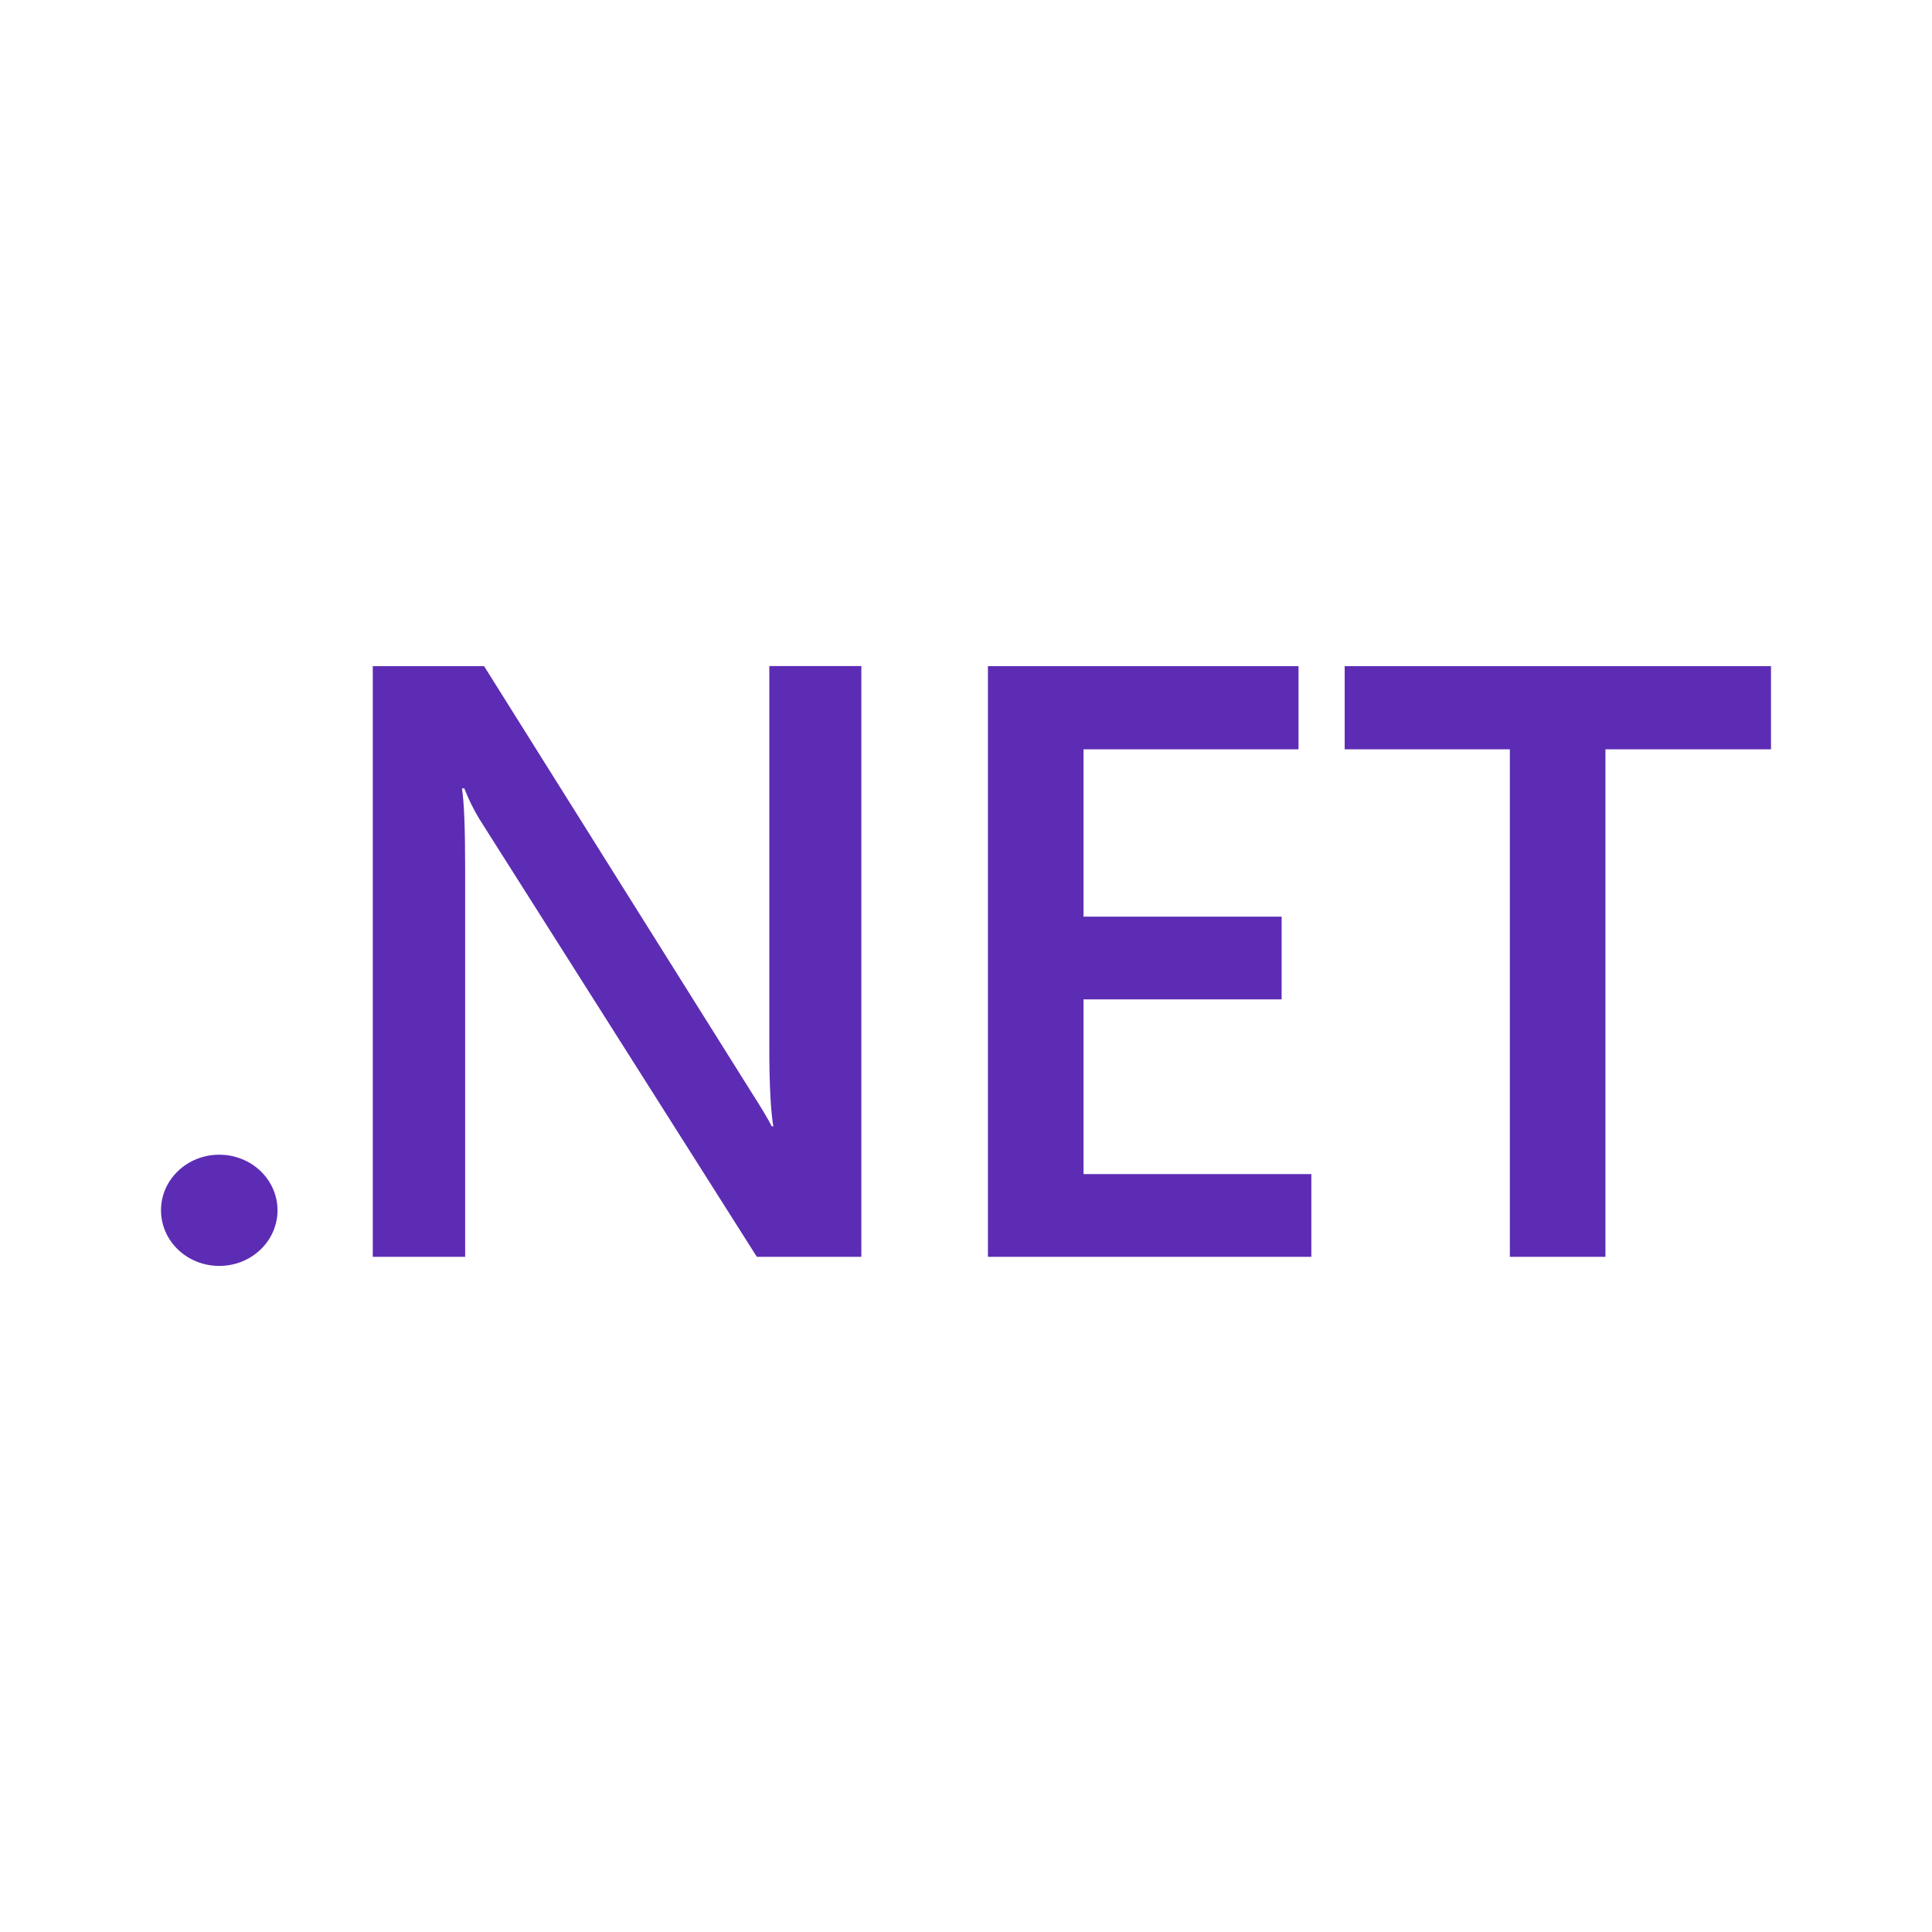
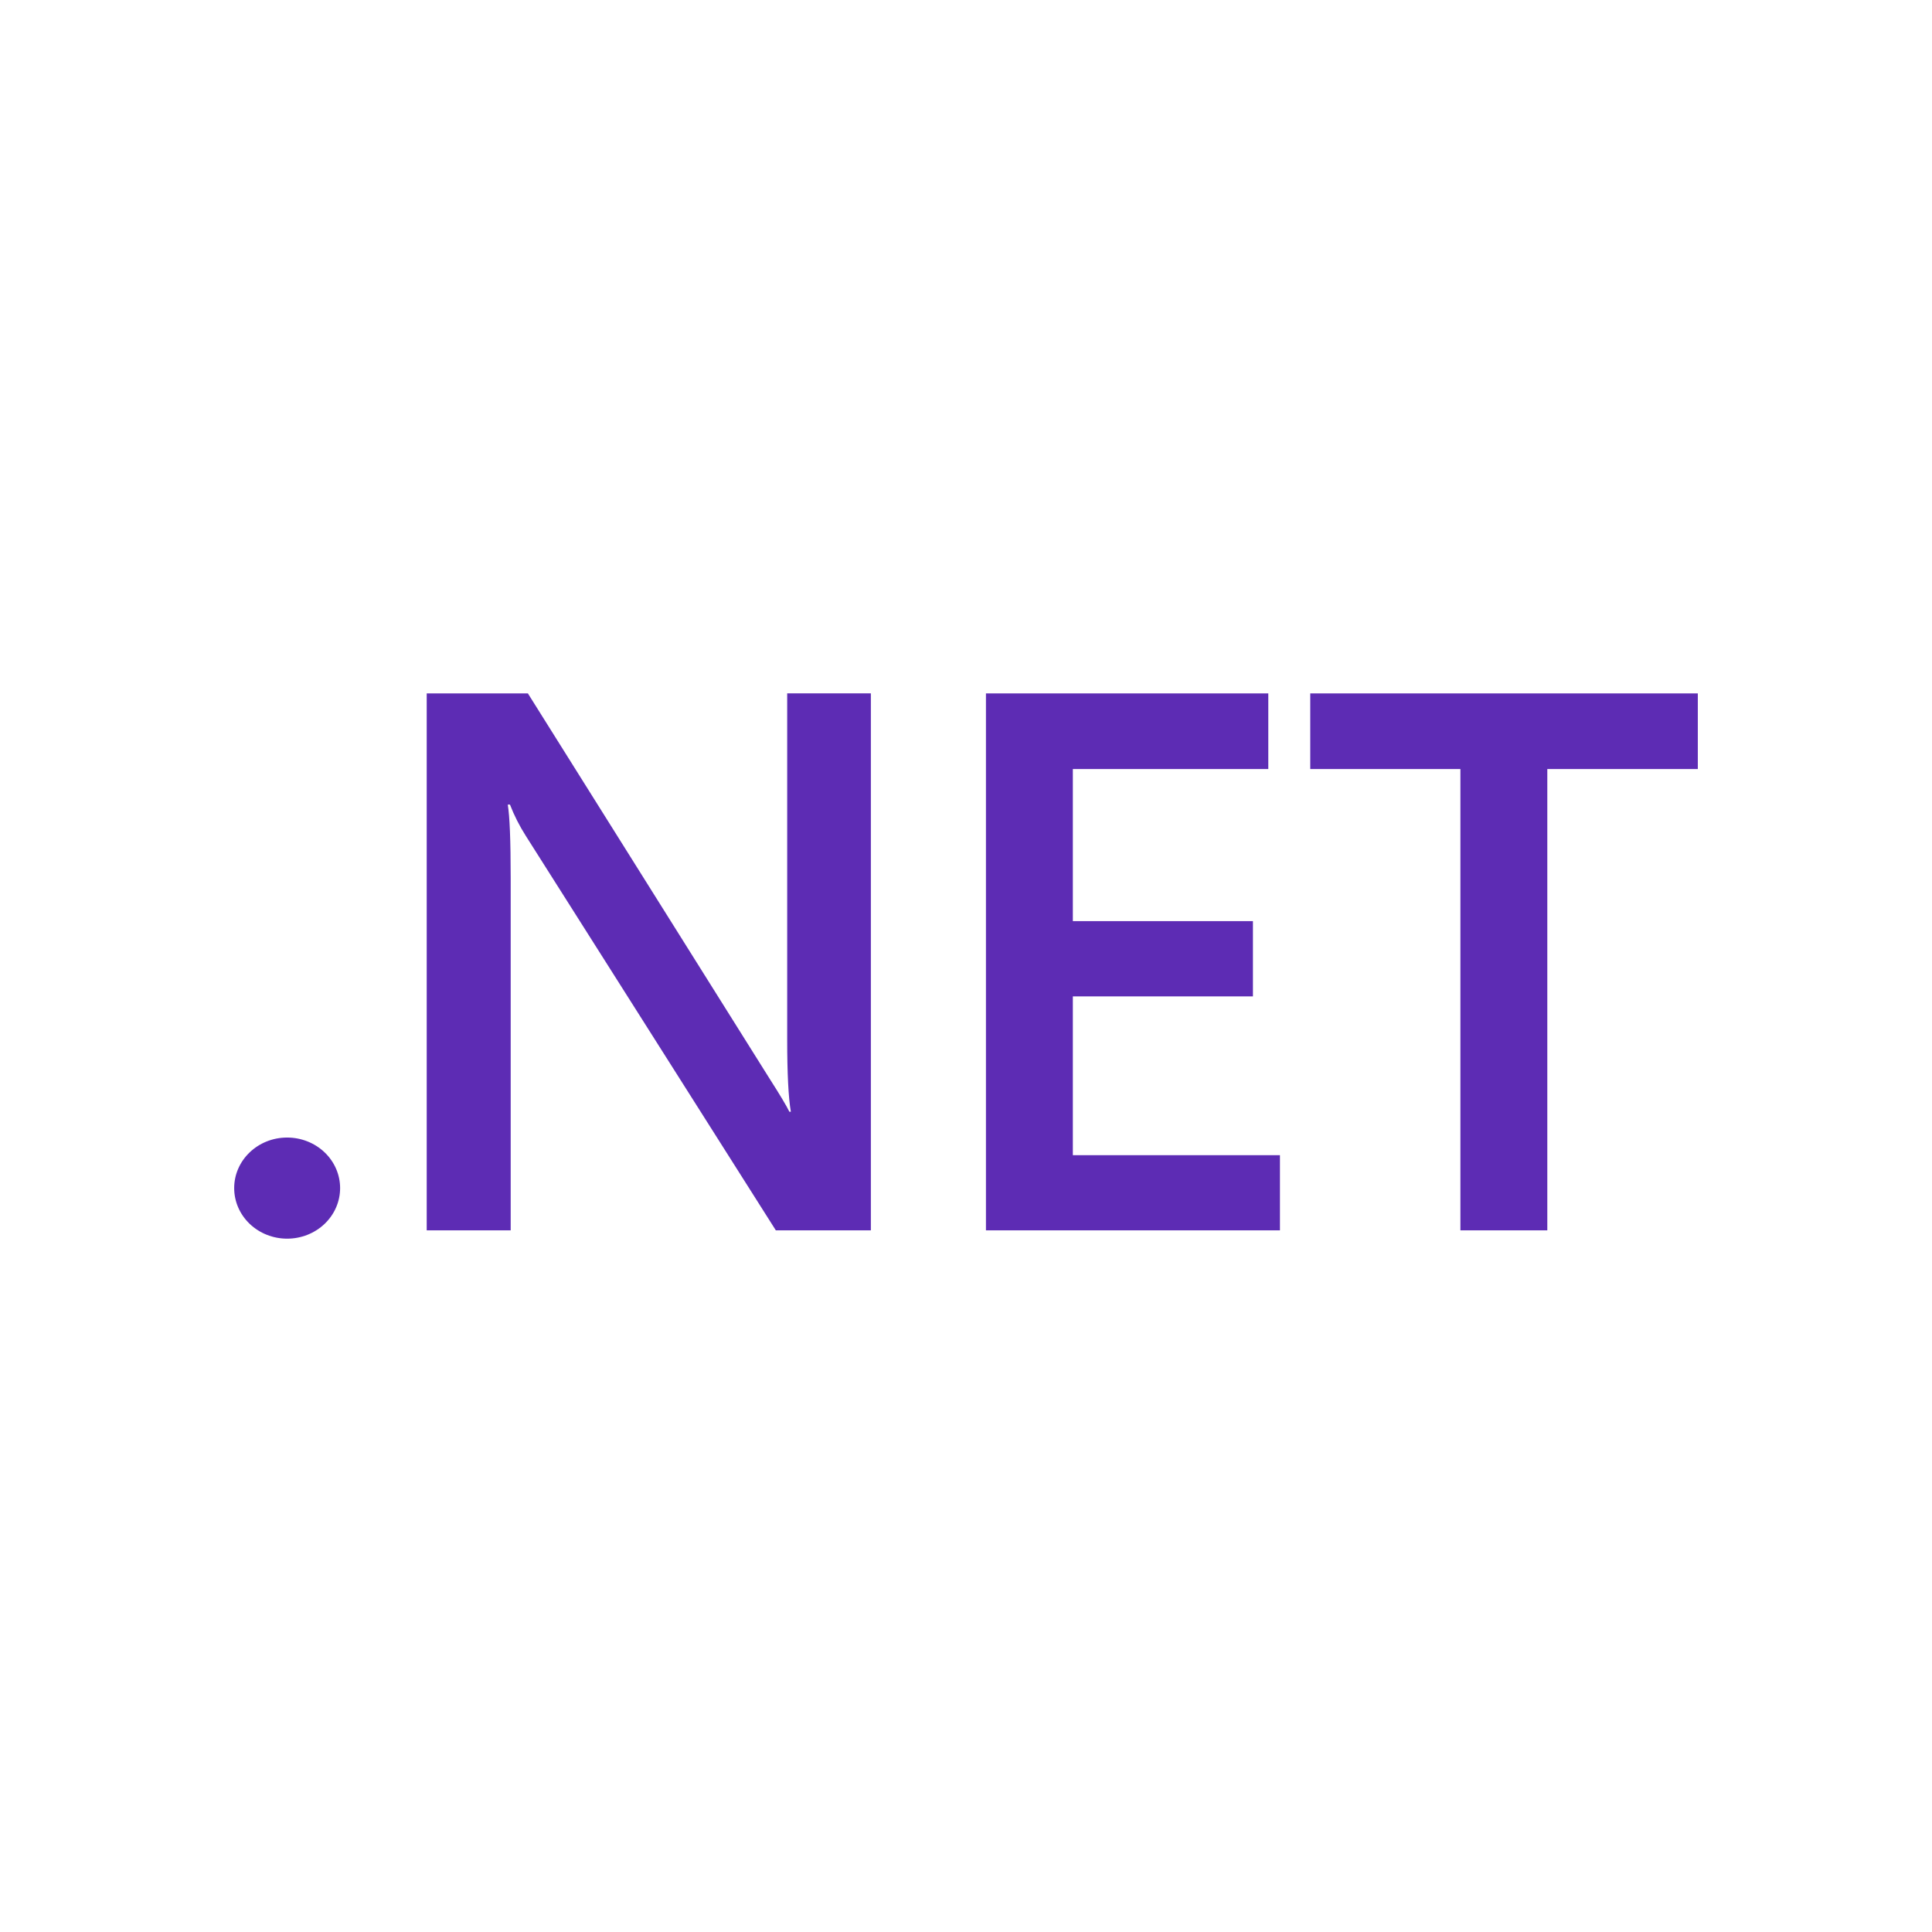
- <svg xmlns="http://www.w3.org/2000/svg" width="48" height="48" viewBox="-2.4 -2.4 28.8 28.8">
+ <svg xmlns="http://www.w3.org/2000/svg" width="48" height="48" viewBox="-3.84 -3.84 31.68 31.68">
  <style>
        @keyframes popup {
            0% {
                opacity: 0;
                transform: scale(0);
            }
            50% {
                transform: scale(1.2);
            }
            70% {
                transform: scale(0.9);
            }
            85% {
                transform: scale(1.05);
            }
            100% {
                opacity: 1;
                transform: scale(1);
            }
        }
        @keyframes float {
            0%, 100% {
                filter: drop-shadow(0 0 8px rgba(93, 44, 180, 0.3));
            }
            25% {
                filter: drop-shadow(0 0 12px rgba(93, 44, 180, 0.5));
            }
            50% {
                filter: drop-shadow(0 0 15px rgba(93, 44, 180, 0.6));
            }
            75% {
                filter: drop-shadow(0 0 12px rgba(93, 44, 180, 0.5));
            }
        }
        #dotnet-logo {
            animation: popup 0.6s cubic-bezier(0.68, -0.55, 0.265, 1.55) forwards, float 3s ease-in-out 0.6s infinite;
            transform-origin: center;
        }
    </style>
  <g id="dotnet-logo">
    <path d="M24 8.77h-2.468v7.565h-1.425V8.77h-2.462V7.53H24zm-6.852 7.565h-4.821V7.53h4.63v1.24h-3.205v2.494h2.953v1.234h-2.953v2.604h3.396zm-6.708 0H8.882L4.78 9.863a2.896 2.896 0 0 1-.258-.51h-.036c.032.189.048.592.048 1.21v5.772H3.157V7.53h1.659l3.965 6.32c.167.261.275.442.323.54h.024c-.04-.233-.06-.629-.06-1.185V7.529h1.372zm-8.703-.693a.868.829 0 0 1-.869.829.868.829 0 0 1-.868-.83.868.829 0 0 1 .868-.828.868.829 0 0 1 .869.829Z" fill="#5D2CB4" />
  </g>
</svg>
